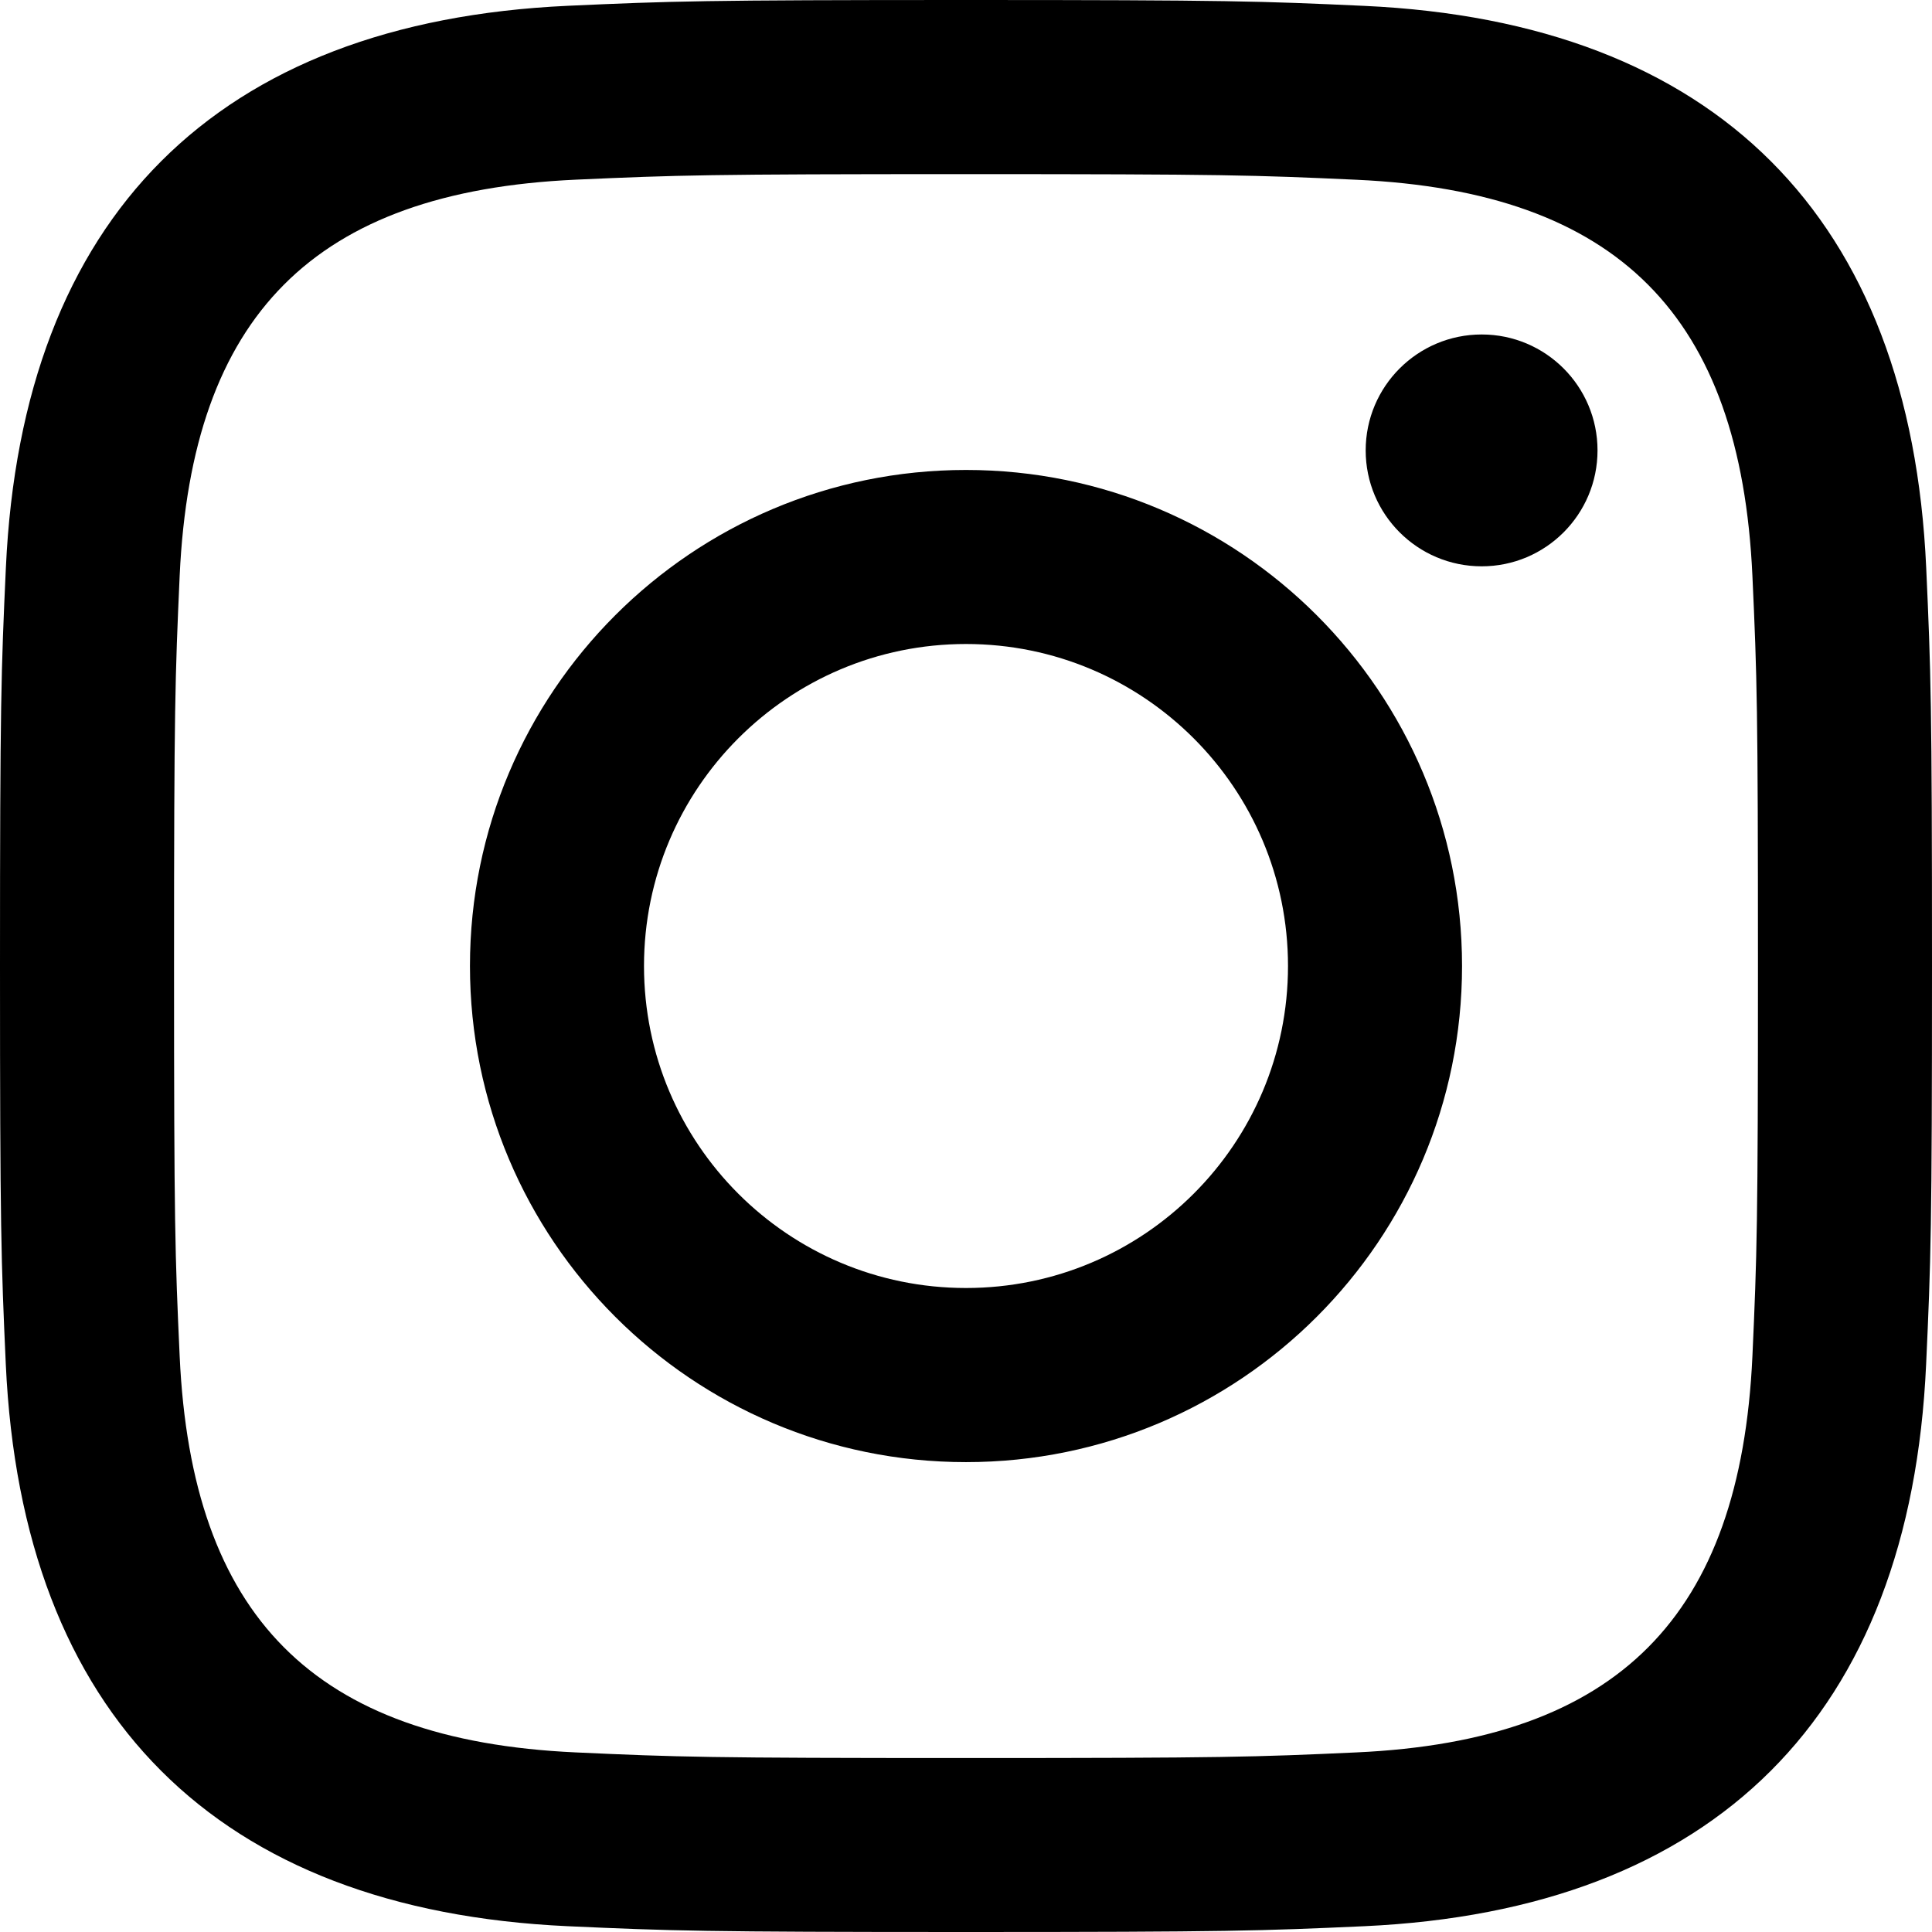
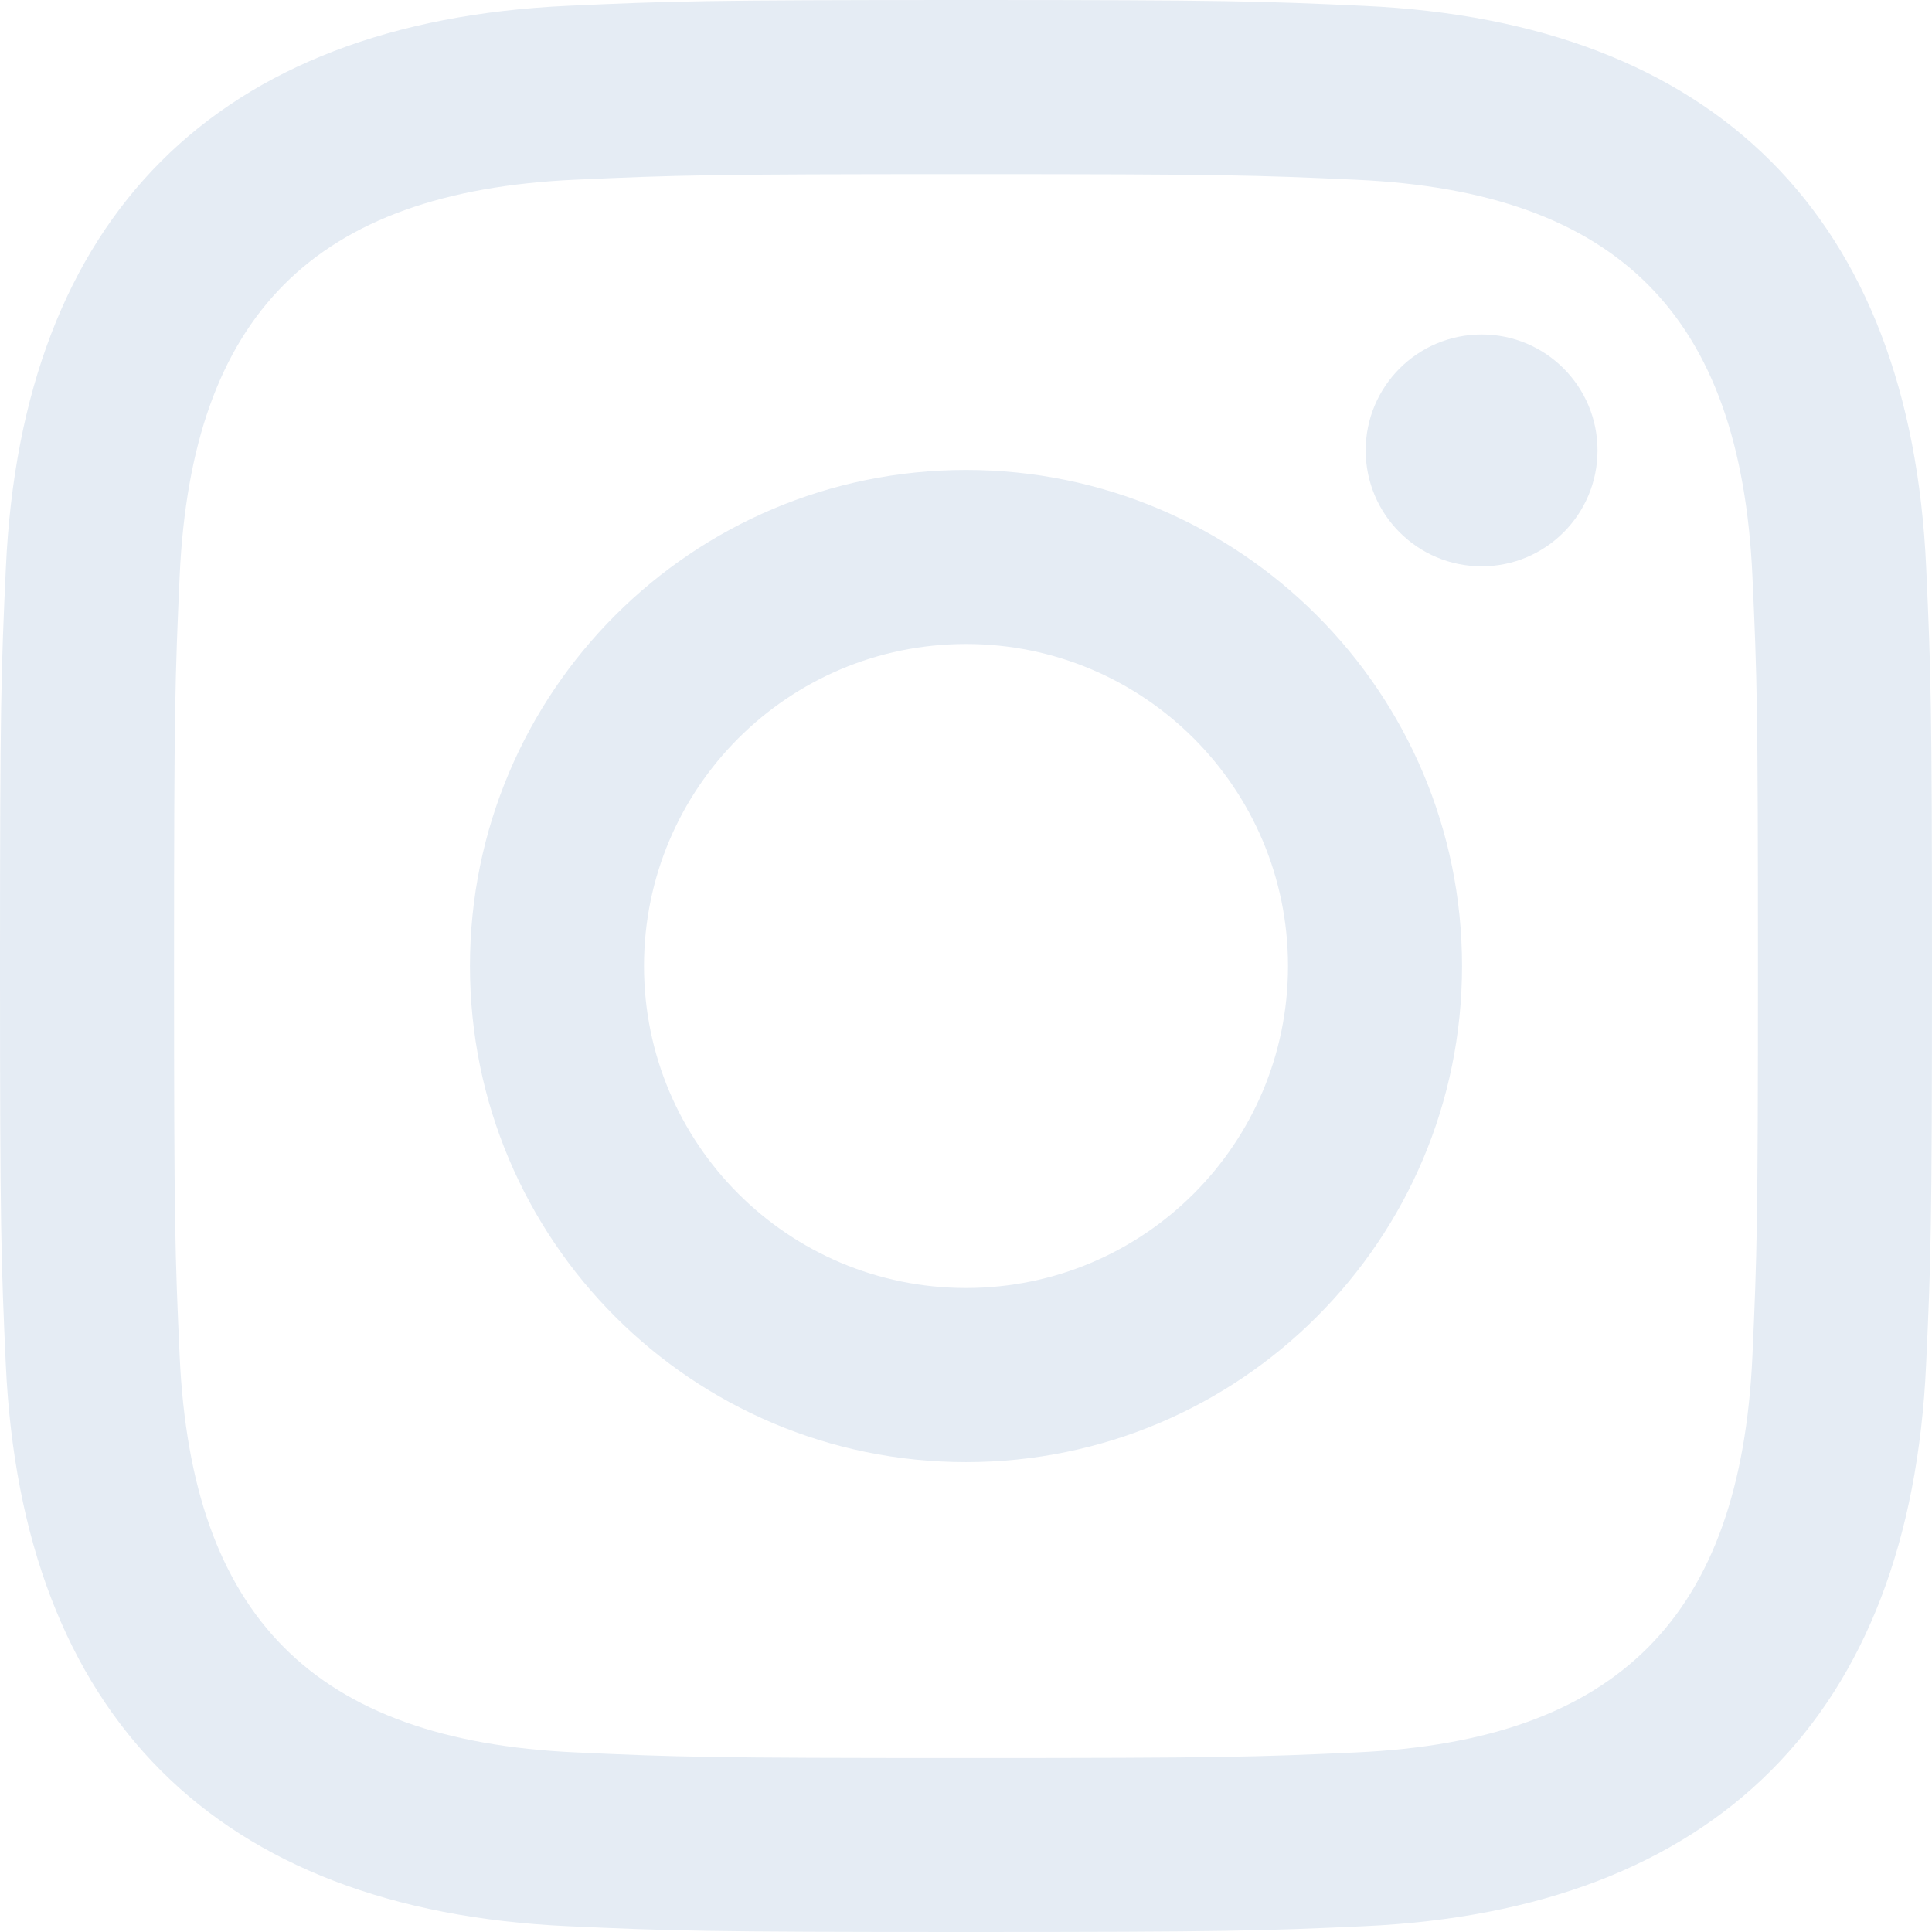
- <svg xmlns="http://www.w3.org/2000/svg" width="24" height="24" viewBox="0 0 24 24">
-   <path fill-rule="evenodd" clip-rule="evenodd" d="M12 0C8.741 0 8.333 0.014 7.053 0.072C2.695 0.272 0.273 2.69 0.073 7.052C0.014 8.333 0 8.741 0 12C0 15.259 0.014 15.668 0.072 16.948C0.272 21.306 2.69 23.728 7.052 23.928C8.333 23.986 8.741 24 12 24C15.259 24 15.668 23.986 16.948 23.928C21.302 23.728 23.73 21.31 23.927 16.948C23.986 15.668 24 15.259 24 12C24 8.741 23.986 8.333 23.928 7.053C23.732 2.699 21.311 0.273 16.949 0.073C15.668 0.014 15.259 0 12 0ZM12 2.163C15.204 2.163 15.584 2.175 16.85 2.233C20.102 2.381 21.621 3.924 21.769 7.152C21.827 8.417 21.838 8.797 21.838 12.001C21.838 15.206 21.826 15.585 21.769 16.85C21.62 20.075 20.105 21.621 16.85 21.769C15.584 21.827 15.206 21.839 12 21.839C8.796 21.839 8.416 21.827 7.151 21.769C3.891 21.62 2.38 20.07 2.232 16.849C2.174 15.584 2.162 15.205 2.162 12C2.162 8.796 2.175 8.417 2.232 7.151C2.381 3.924 3.896 2.38 7.151 2.232C8.417 2.175 8.796 2.163 12 2.163ZM5.838 12C5.838 8.597 8.597 5.838 12 5.838C15.403 5.838 18.162 8.597 18.162 12C18.162 15.404 15.403 18.163 12 18.163C8.597 18.163 5.838 15.403 5.838 12ZM12 16C9.791 16 8 14.21 8 12C8 9.791 9.791 8 12 8C14.209 8 16 9.791 16 12C16 14.21 14.209 16 12 16ZM16.965 5.595C16.965 4.8 17.61 4.155 18.406 4.155C19.201 4.155 19.845 4.8 19.845 5.595C19.845 6.39 19.201 7.035 18.406 7.035C17.61 7.035 16.965 6.39 16.965 5.595Z" />
+ <svg xmlns="http://www.w3.org/2000/svg" width="24" height="24" viewBox="0 0 24 24" fill="none">
+   <path fill-rule="evenodd" clip-rule="evenodd" d="M12 0C8.741 0 8.333 0.014 7.053 0.072C2.695 0.272 0.273 2.69 0.073 7.052C0.014 8.333 0 8.741 0 12C0 15.259 0.014 15.668 0.072 16.948C0.272 21.306 2.69 23.728 7.052 23.928C8.333 23.986 8.741 24 12 24C15.259 24 15.668 23.986 16.948 23.928C21.302 23.728 23.73 21.31 23.927 16.948C23.986 15.668 24 15.259 24 12C24 8.741 23.986 8.333 23.928 7.053C23.732 2.699 21.311 0.273 16.949 0.073C15.668 0.014 15.259 0 12 0ZM12 2.163C15.204 2.163 15.584 2.175 16.85 2.233C20.102 2.381 21.621 3.924 21.769 7.152C21.827 8.417 21.838 8.797 21.838 12.001C21.838 15.206 21.826 15.585 21.769 16.85C21.62 20.075 20.105 21.621 16.85 21.769C15.584 21.827 15.206 21.839 12 21.839C8.796 21.839 8.416 21.827 7.151 21.769C3.891 21.62 2.38 20.07 2.232 16.849C2.174 15.584 2.162 15.205 2.162 12C2.162 8.796 2.175 8.417 2.232 7.151C2.381 3.924 3.896 2.38 7.151 2.232C8.417 2.175 8.796 2.163 12 2.163ZM5.838 12C5.838 8.597 8.597 5.838 12 5.838C15.403 5.838 18.162 8.597 18.162 12C18.162 15.404 15.403 18.163 12 18.163C8.597 18.163 5.838 15.403 5.838 12ZM12 16C9.791 16 8 14.21 8 12C8 9.791 9.791 8 12 8C14.209 8 16 9.791 16 12C16 14.21 14.209 16 12 16ZM16.965 5.595C16.965 4.8 17.61 4.155 18.406 4.155C19.201 4.155 19.845 4.8 19.845 5.595C19.845 6.39 19.201 7.035 18.406 7.035C17.61 7.035 16.965 6.39 16.965 5.595Z" fill="#E5ECF4" />
</svg>
